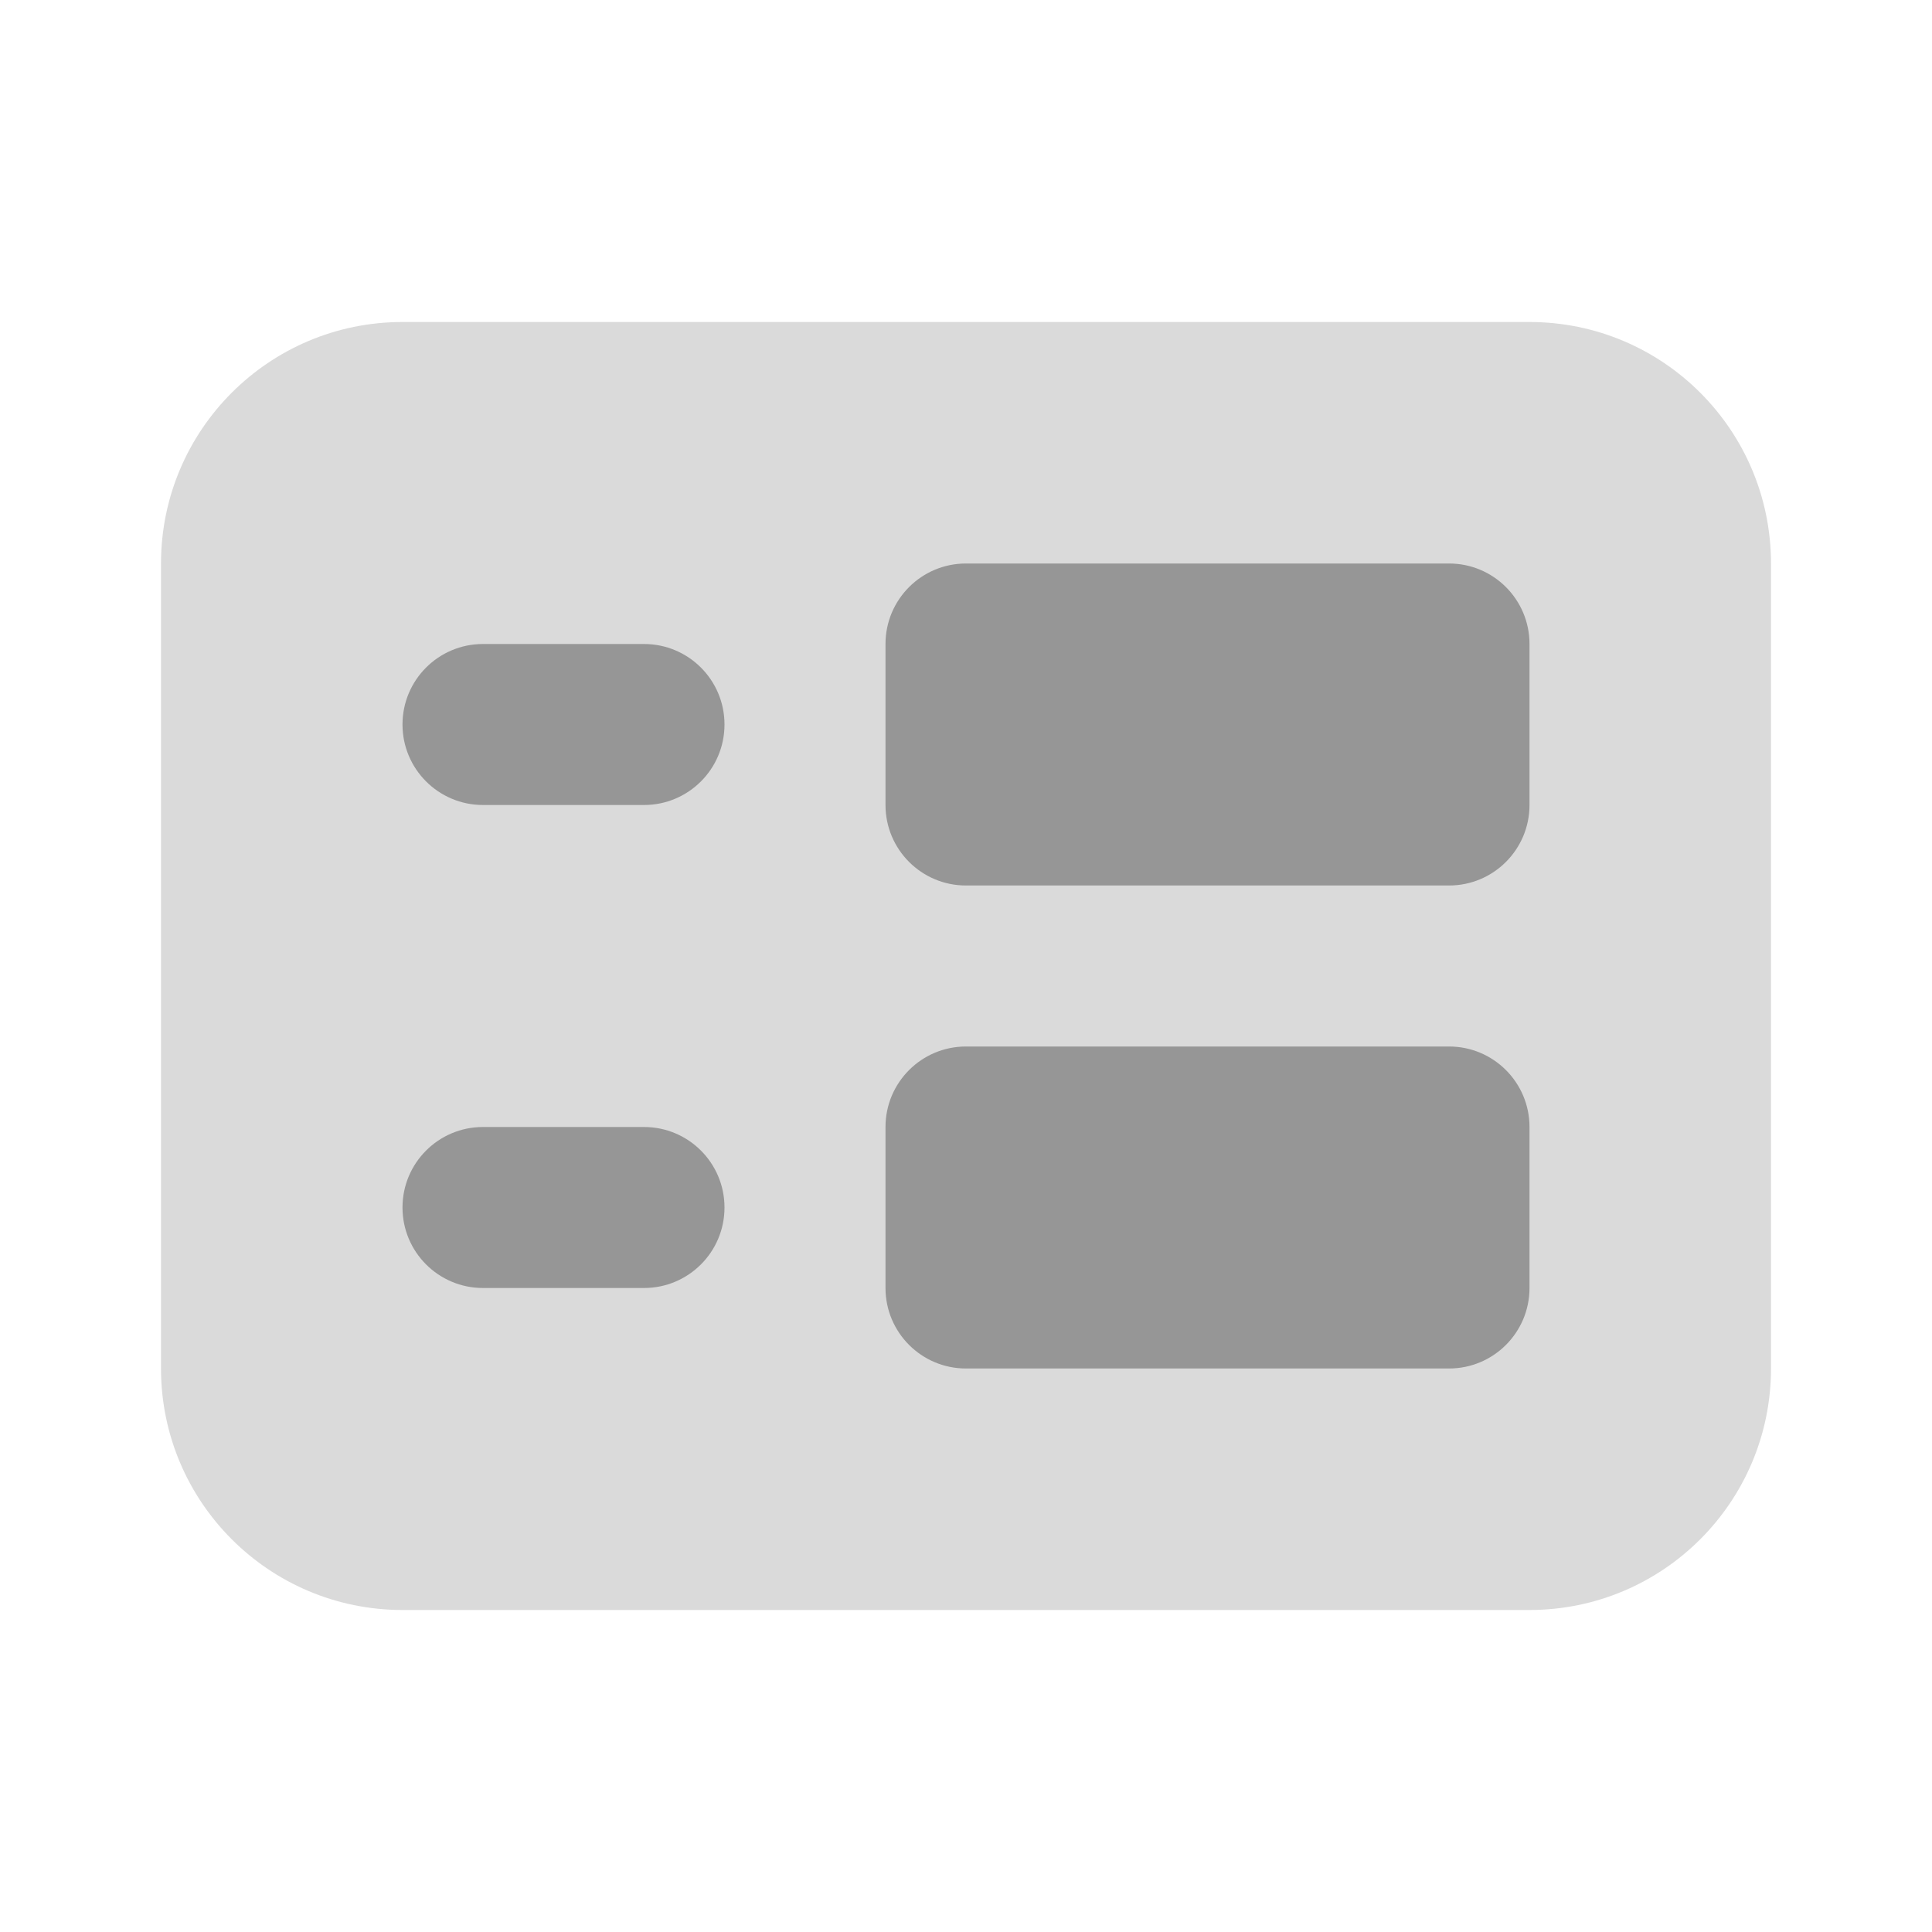
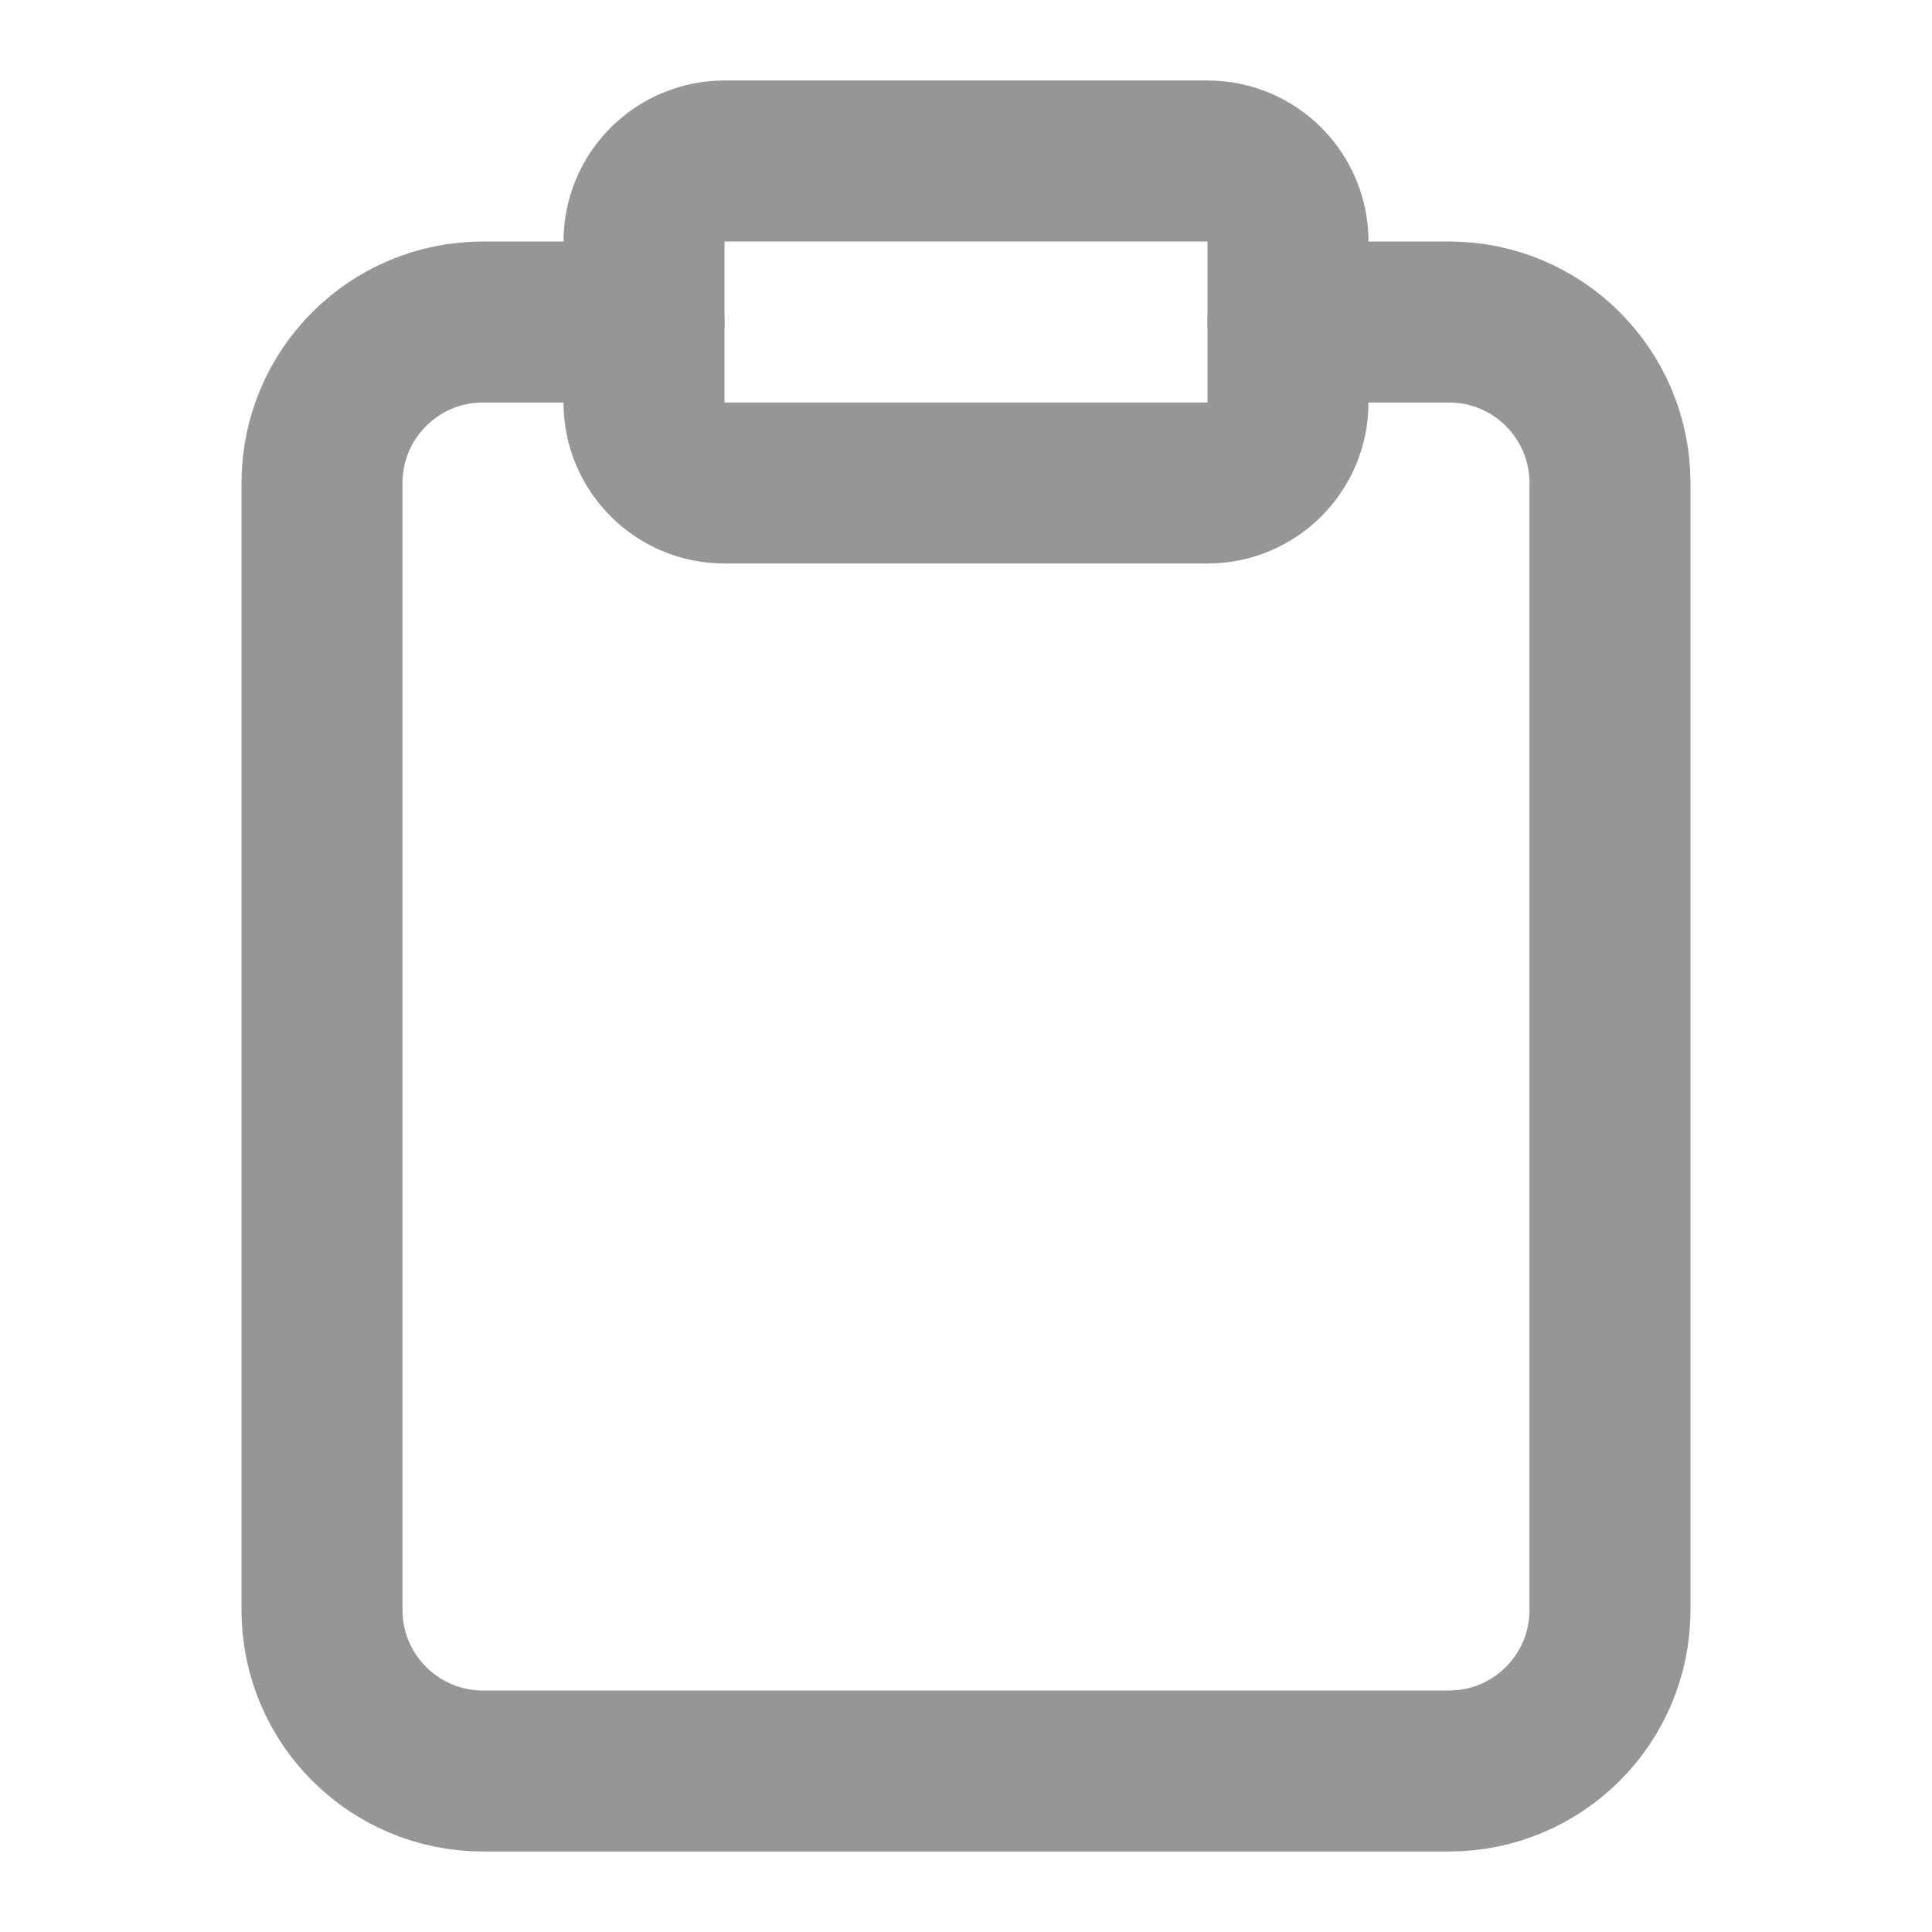
- <svg xmlns="http://www.w3.org/2000/svg" viewBox="0 0 24 24">
-   <path d="M2,17V7c0-1.657,1.343-3,3-3h14c1.657,0,3,1.343,3,3v10c0,1.657-1.343,3-3,3H5C3.343,20,2,18.657,2,17z" opacity=".35" fill="#969696" />
-   <path d="M8,10H6c-0.553,0-1-0.448-1-1s0.447-1,1-1h2c0.553,0,1,0.448,1,1S8.553,10,8,10z" fill="#969696" />
-   <path d="M19,8c0-0.552-0.447-1-1-1h-6c-0.553,0-1,0.448-1,1c0,0.186,0,1.814,0,2c0,0.552,0.447,1,1,1h6c0.553,0,1-0.448,1-1C19,9.814,19,8.186,19,8z" fill="#969696" />
-   <path d="M8,16H6c-0.553,0-1-0.448-1-1s0.447-1,1-1h2c0.553,0,1,0.448,1,1S8.553,16,8,16z" fill="#969696" />
-   <path d="M19,14c0-0.552-0.447-1-1-1h-6c-0.553,0-1,0.448-1,1c0,0.186,0,1.814,0,2c0,0.552,0.447,1,1,1h6c0.553,0,1-0.448,1-1C19,15.814,19,14.186,19,14z" fill="#969696" />
+ <svg xmlns="http://www.w3.org/2000/svg" width="24" height="24" viewBox="0 0 24 24" fill="none" stroke="#969696" stroke-width="2" stroke-linecap="round" stroke-linejoin="round">
+   <path d="M16 4h2a2 2 0 0 1 2 2v14a2 2 0 0 1-2 2H6a2 2 0 0 1-2-2V6a2 2 0 0 1 2-2h2" />
+   <rect x="8" y="2" width="8" height="4" rx="1" ry="1" />
</svg>
